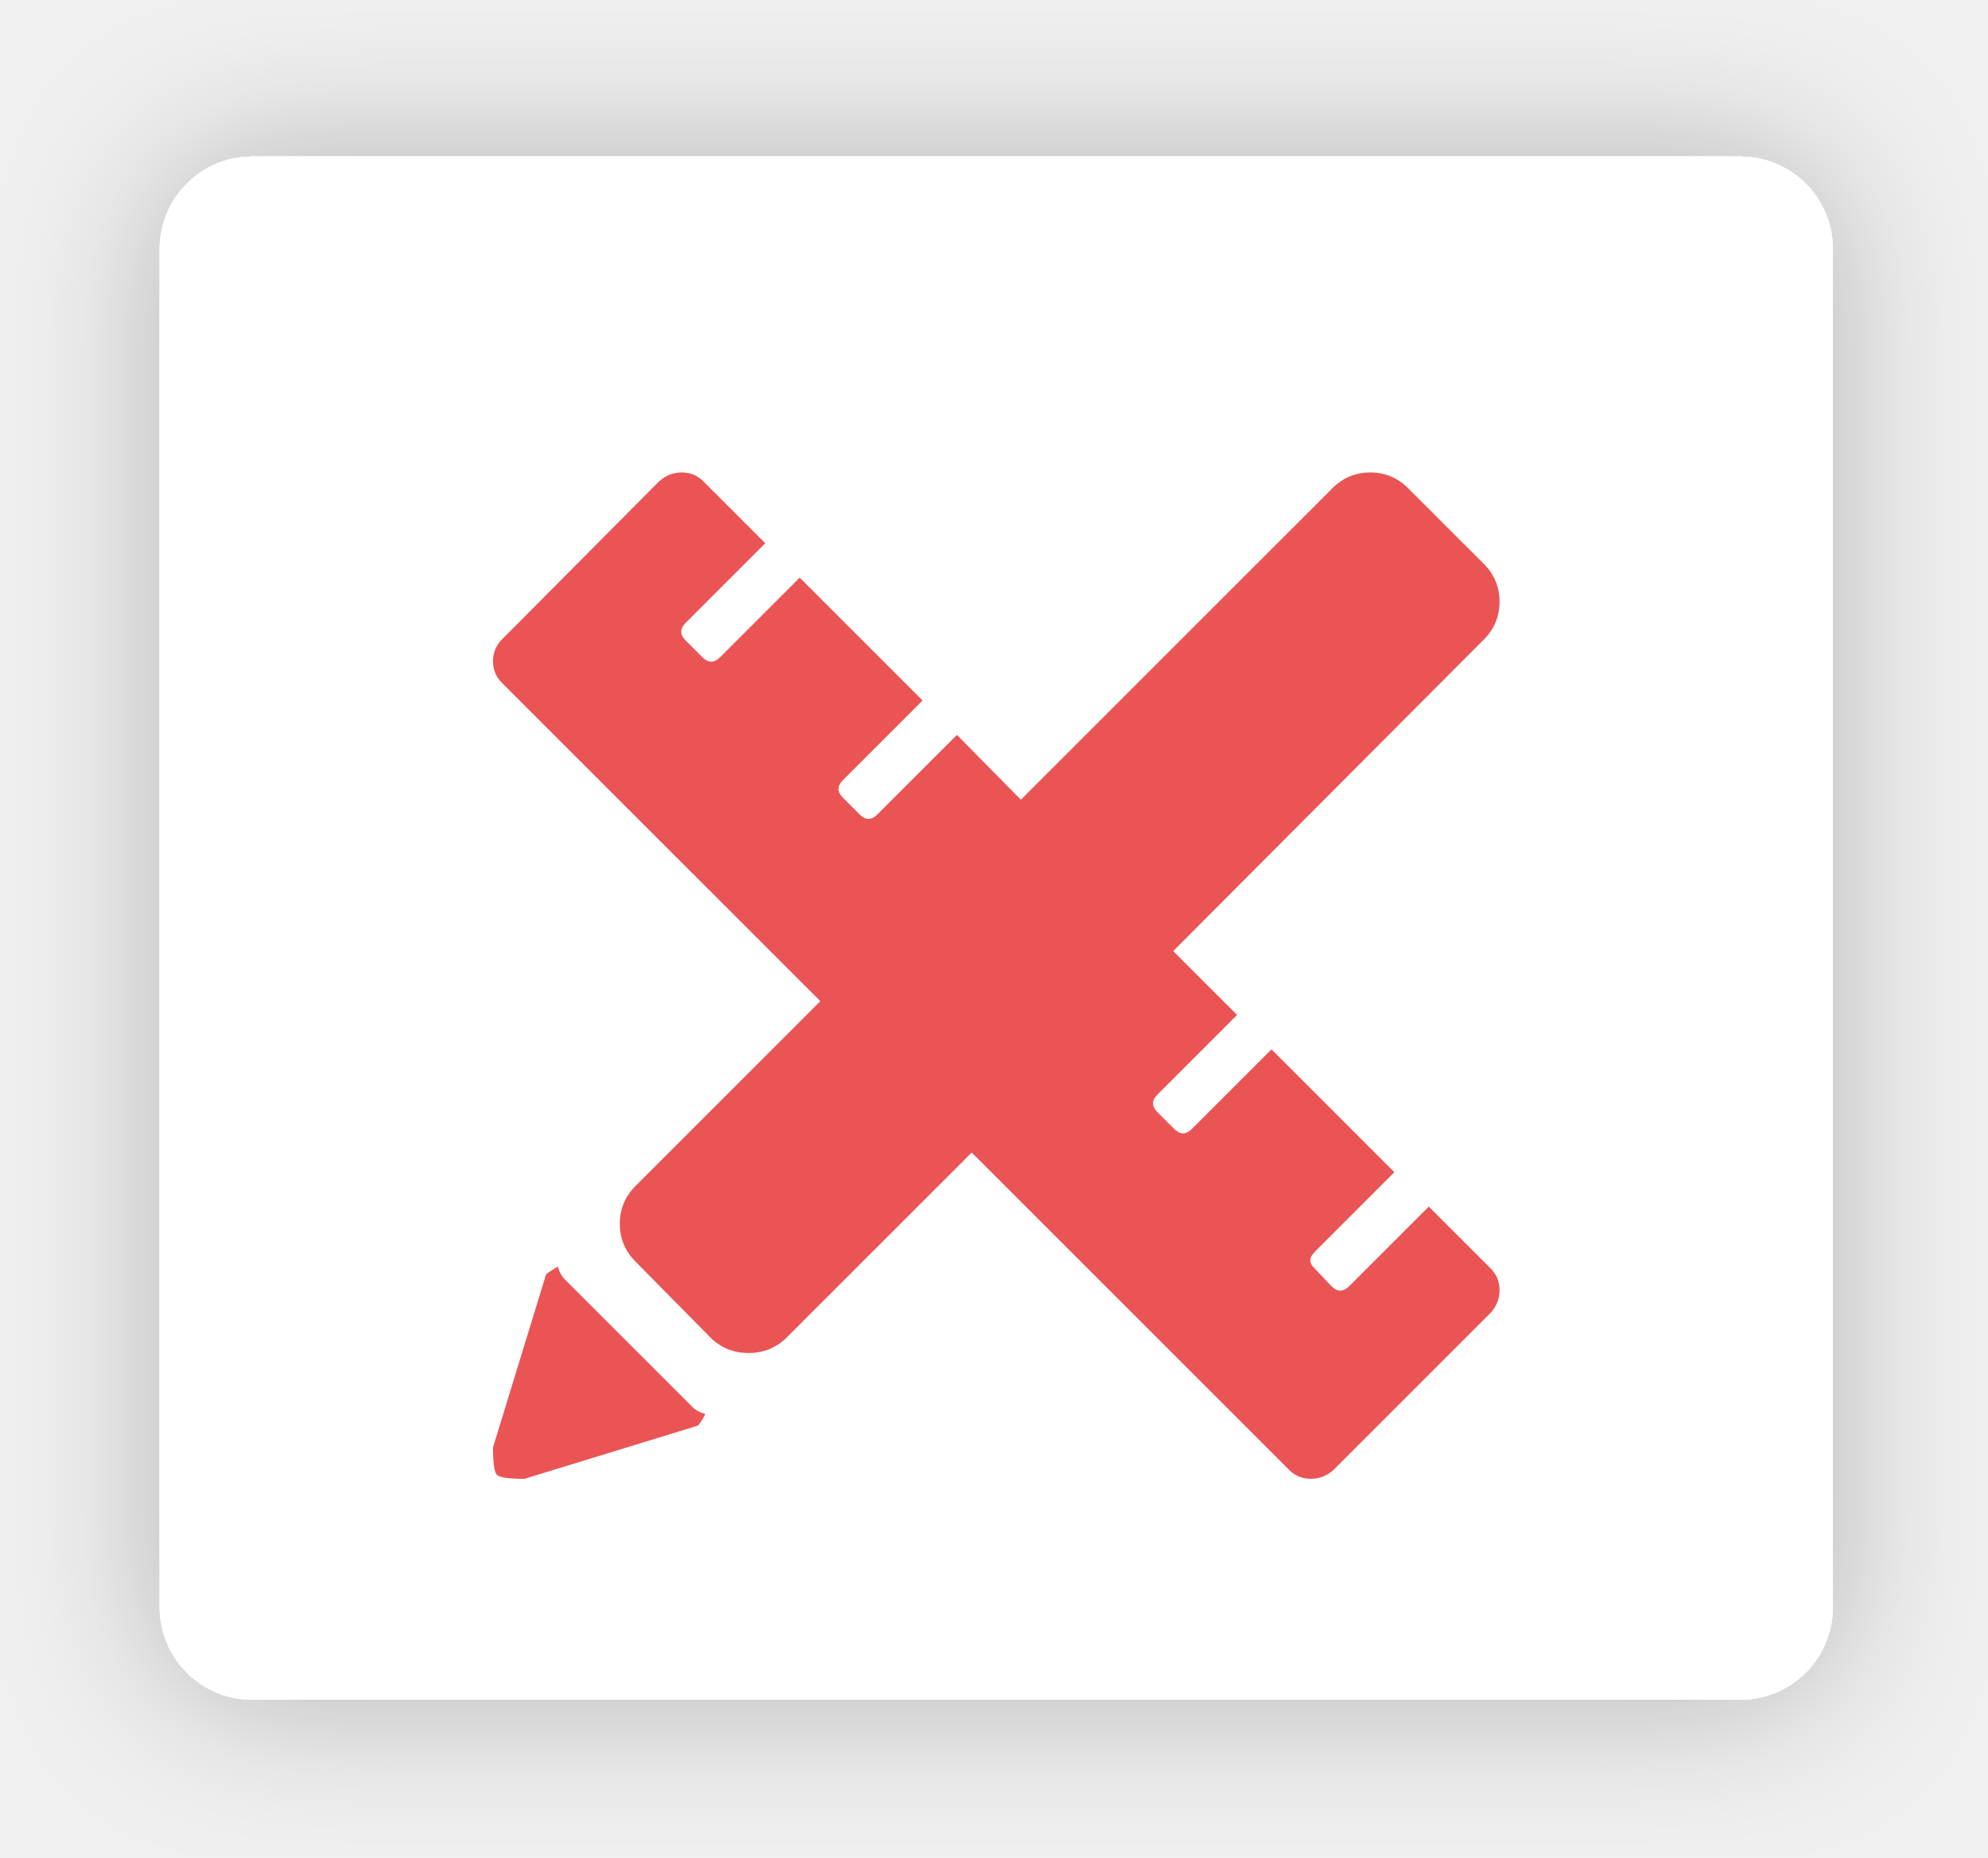
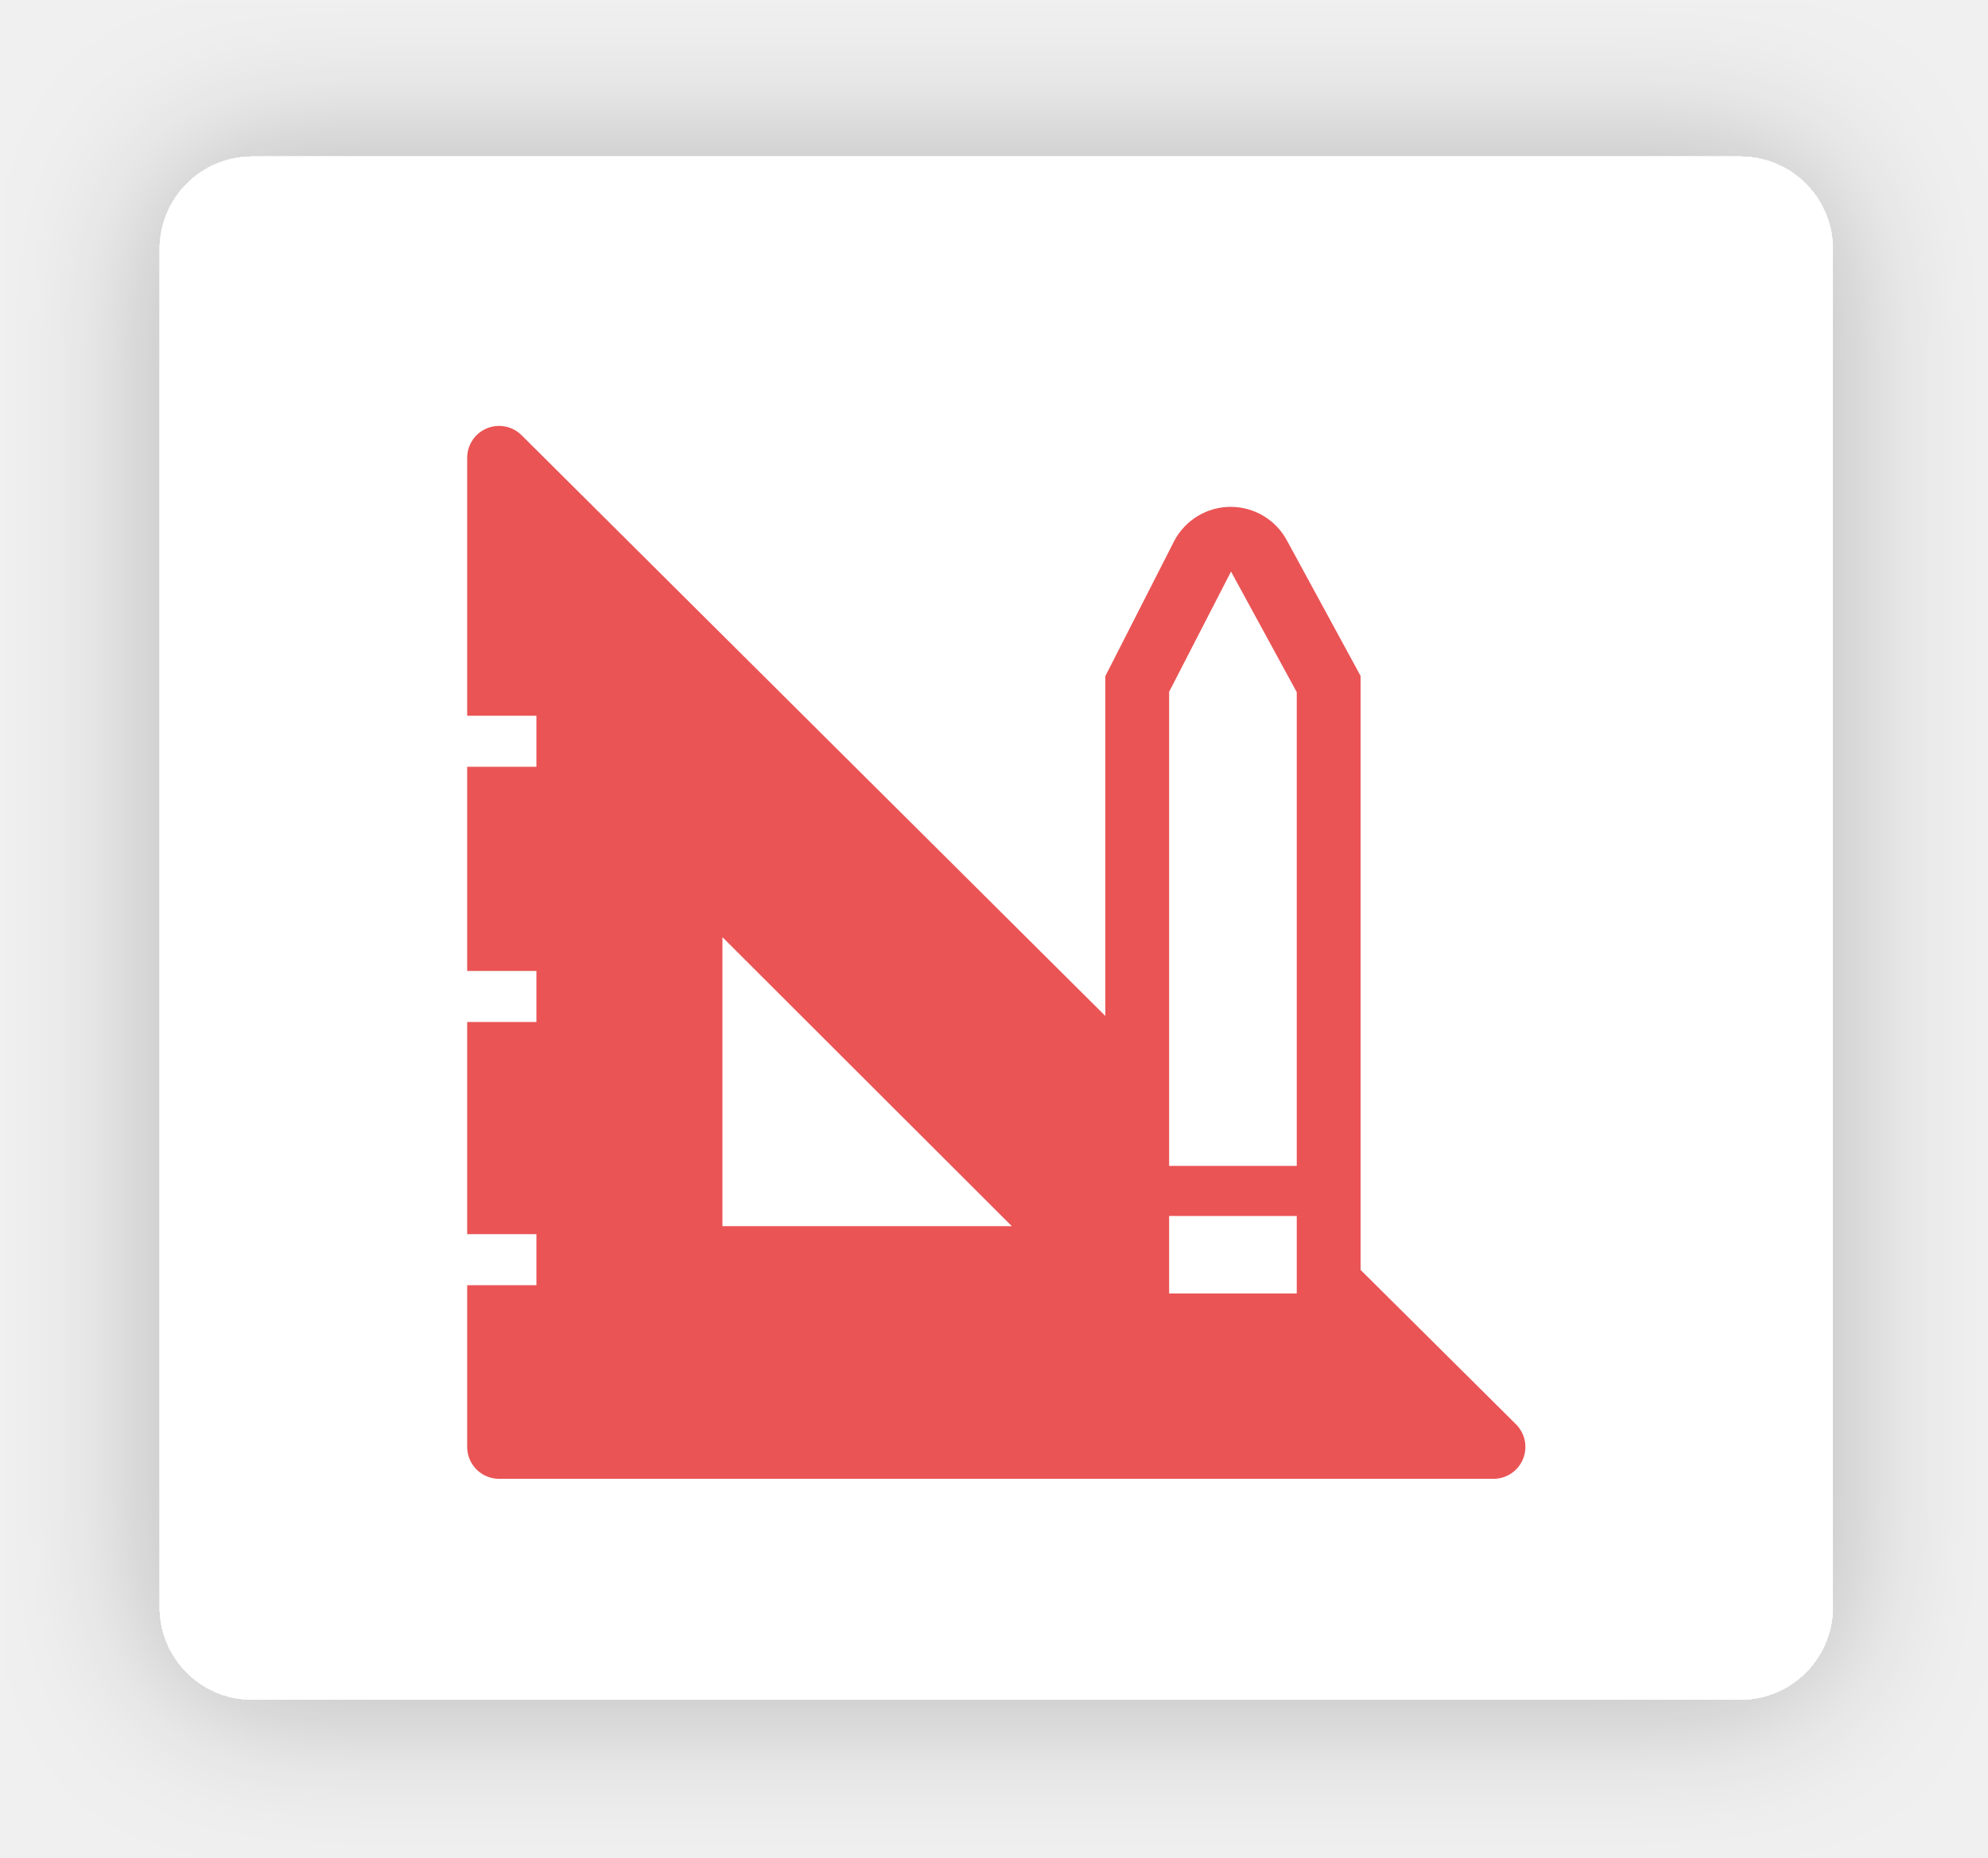
<svg xmlns="http://www.w3.org/2000/svg" width="322" height="301" viewBox="0 0 322 301" fill="none">
  <g filter="url(#filter0_d_1401_92)">
    <rect x="25.87" y="25.362" width="271" height="250" rx="15" fill="white" />
  </g>
-   <path d="M190.028 154.079L200.376 164.428L187.48 177.324C186.525 178.279 186.525 179.235 187.48 180.19L190.187 182.896C191.142 183.852 192.097 183.852 193.053 182.896L205.949 170L225.85 189.902L212.954 202.798C211.999 203.753 211.999 204.655 212.954 205.504L215.66 208.37C216.616 209.325 217.571 209.325 218.526 208.37L231.422 195.474L241.452 205.504C242.408 206.46 242.885 207.627 242.885 209.007C242.885 210.387 242.408 211.607 241.452 212.669L215.979 238.142C214.917 239.098 213.697 239.575 212.317 239.575C210.937 239.575 209.77 239.098 208.814 238.142L157.389 186.717L127.458 216.649C125.76 218.347 123.69 219.196 121.249 219.196C118.807 219.196 116.738 218.347 115.039 216.649L102.94 204.39C101.241 202.692 100.392 200.648 100.392 198.26C100.392 195.872 101.241 193.829 102.94 192.131L132.871 162.199L81.287 110.615C80.332 109.66 79.854 108.492 79.854 107.112C79.854 105.733 80.332 104.565 81.287 103.61L106.761 77.977C107.822 77.022 109.043 76.544 110.422 76.544C111.802 76.544 112.97 77.022 113.925 77.977L123.955 88.007L111.059 100.903C110.104 101.858 110.104 102.814 111.059 103.769L113.766 106.475C114.721 107.431 115.676 107.431 116.632 106.475L129.528 93.579L149.429 113.481L136.533 126.377C135.578 127.332 135.578 128.287 136.533 129.243L139.239 131.949C140.195 132.904 141.15 132.904 142.105 131.949L155.001 119.053L165.35 129.561L215.82 79.091C217.518 77.393 219.561 76.544 221.949 76.544C224.337 76.544 226.381 77.393 228.079 79.091L240.338 91.35C242.036 93.049 242.885 95.092 242.885 97.48C242.885 99.868 242.036 101.911 240.338 103.61L190.028 154.079ZM90.362 205.186C90.574 206.035 90.946 206.725 91.476 207.256L112.174 227.953C112.704 228.484 113.394 228.855 114.243 229.067C113.713 230.129 113.288 230.766 112.97 230.978L84.949 239.575C82.401 239.575 80.915 239.363 80.491 238.938C80.066 238.514 79.854 237.028 79.854 234.481L88.451 206.46C88.664 206.247 89.3 205.823 90.362 205.186Z" fill="#EA5455" />
+   <path d="M245.542 230.738L220.374 205.725V109.496L208.487 87.635C207.61 85.969 206.295 84.573 204.683 83.6C203.07 82.626 201.223 82.112 199.34 82.112C197.456 82.112 195.609 82.626 193.997 83.6C192.385 84.573 191.069 85.969 190.192 87.635L179.029 109.548V164.587L84.506 70.529C83.783 69.8 82.86 69.303 81.853 69.102C80.847 68.9 79.803 69.002 78.855 69.396C77.907 69.789 77.097 70.456 76.53 71.312C75.963 72.167 75.663 73.172 75.669 74.199V115.956H86.883V124.225H75.669V157.301H86.883V165.569H75.669V199.937H86.883V208.206H75.669V234.408C75.669 235.778 76.213 237.093 77.182 238.062C78.151 239.031 79.466 239.576 80.837 239.576H241.873C242.899 239.582 243.904 239.282 244.76 238.714C245.615 238.147 246.282 237.337 246.676 236.389C247.069 235.441 247.172 234.398 246.97 233.391C246.768 232.385 246.271 231.461 245.542 230.738ZM117.013 198.645V151.822L163.887 198.645H117.013ZM210.038 209.549H189.365V196.991H210.038V209.549ZM210.038 188.877H189.365V112.08L199.391 92.597L210.038 112.132V188.877Z" fill="#EA5455" />
  <defs>
    <filter id="filter0_d_1401_92" x="0.87" y="0.362" width="321" height="300" filterUnits="userSpaceOnUse" color-interpolation-filters="sRGB">
      <feFlood flood-opacity="0" result="BackgroundImageFix" />
      <feColorMatrix in="SourceAlpha" type="matrix" values="0 0 0 0 0 0 0 0 0 0 0 0 0 0 0 0 0 0 127 0" result="hardAlpha" />
      <feOffset />
      <feGaussianBlur stdDeviation="12.5" />
      <feComposite in2="hardAlpha" operator="out" />
      <feColorMatrix type="matrix" values="0 0 0 0 0 0 0 0 0 0 0 0 0 0 0 0 0 0 0.25 0" />
      <feBlend mode="normal" in2="BackgroundImageFix" result="effect1_dropShadow_1401_92" />
      <feBlend mode="normal" in="SourceGraphic" in2="effect1_dropShadow_1401_92" result="shape" />
    </filter>
  </defs>
</svg>
